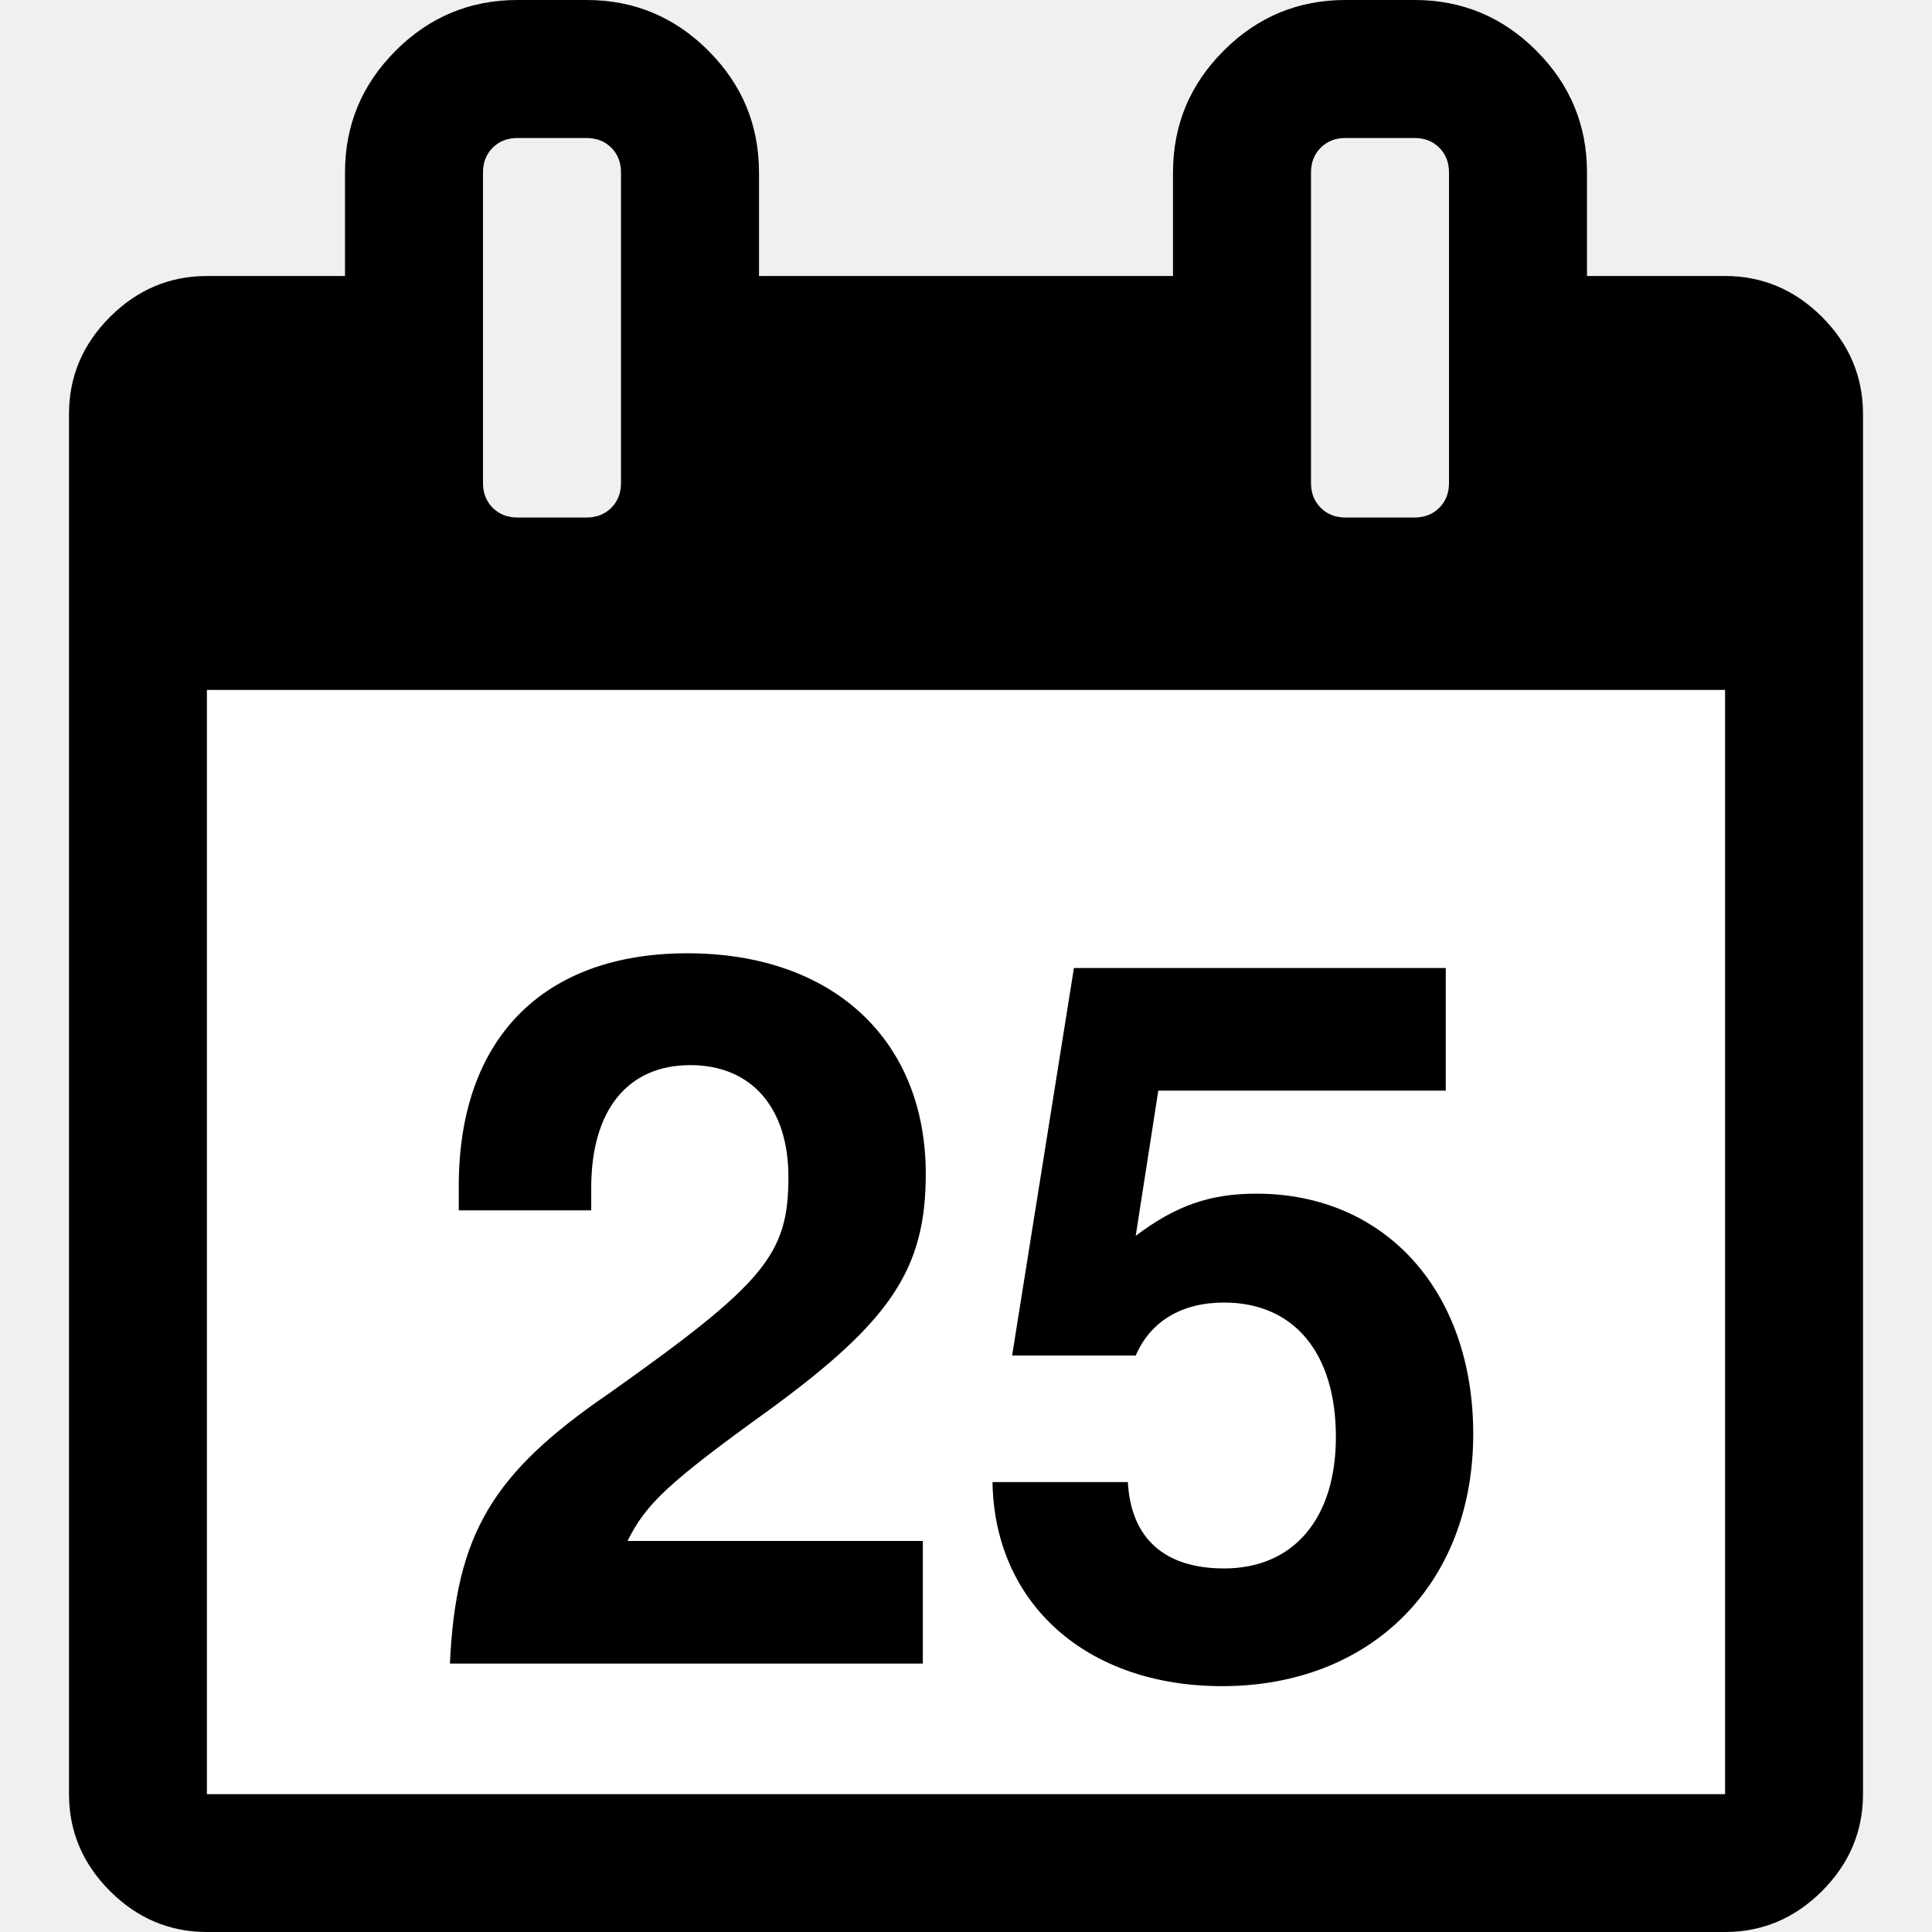
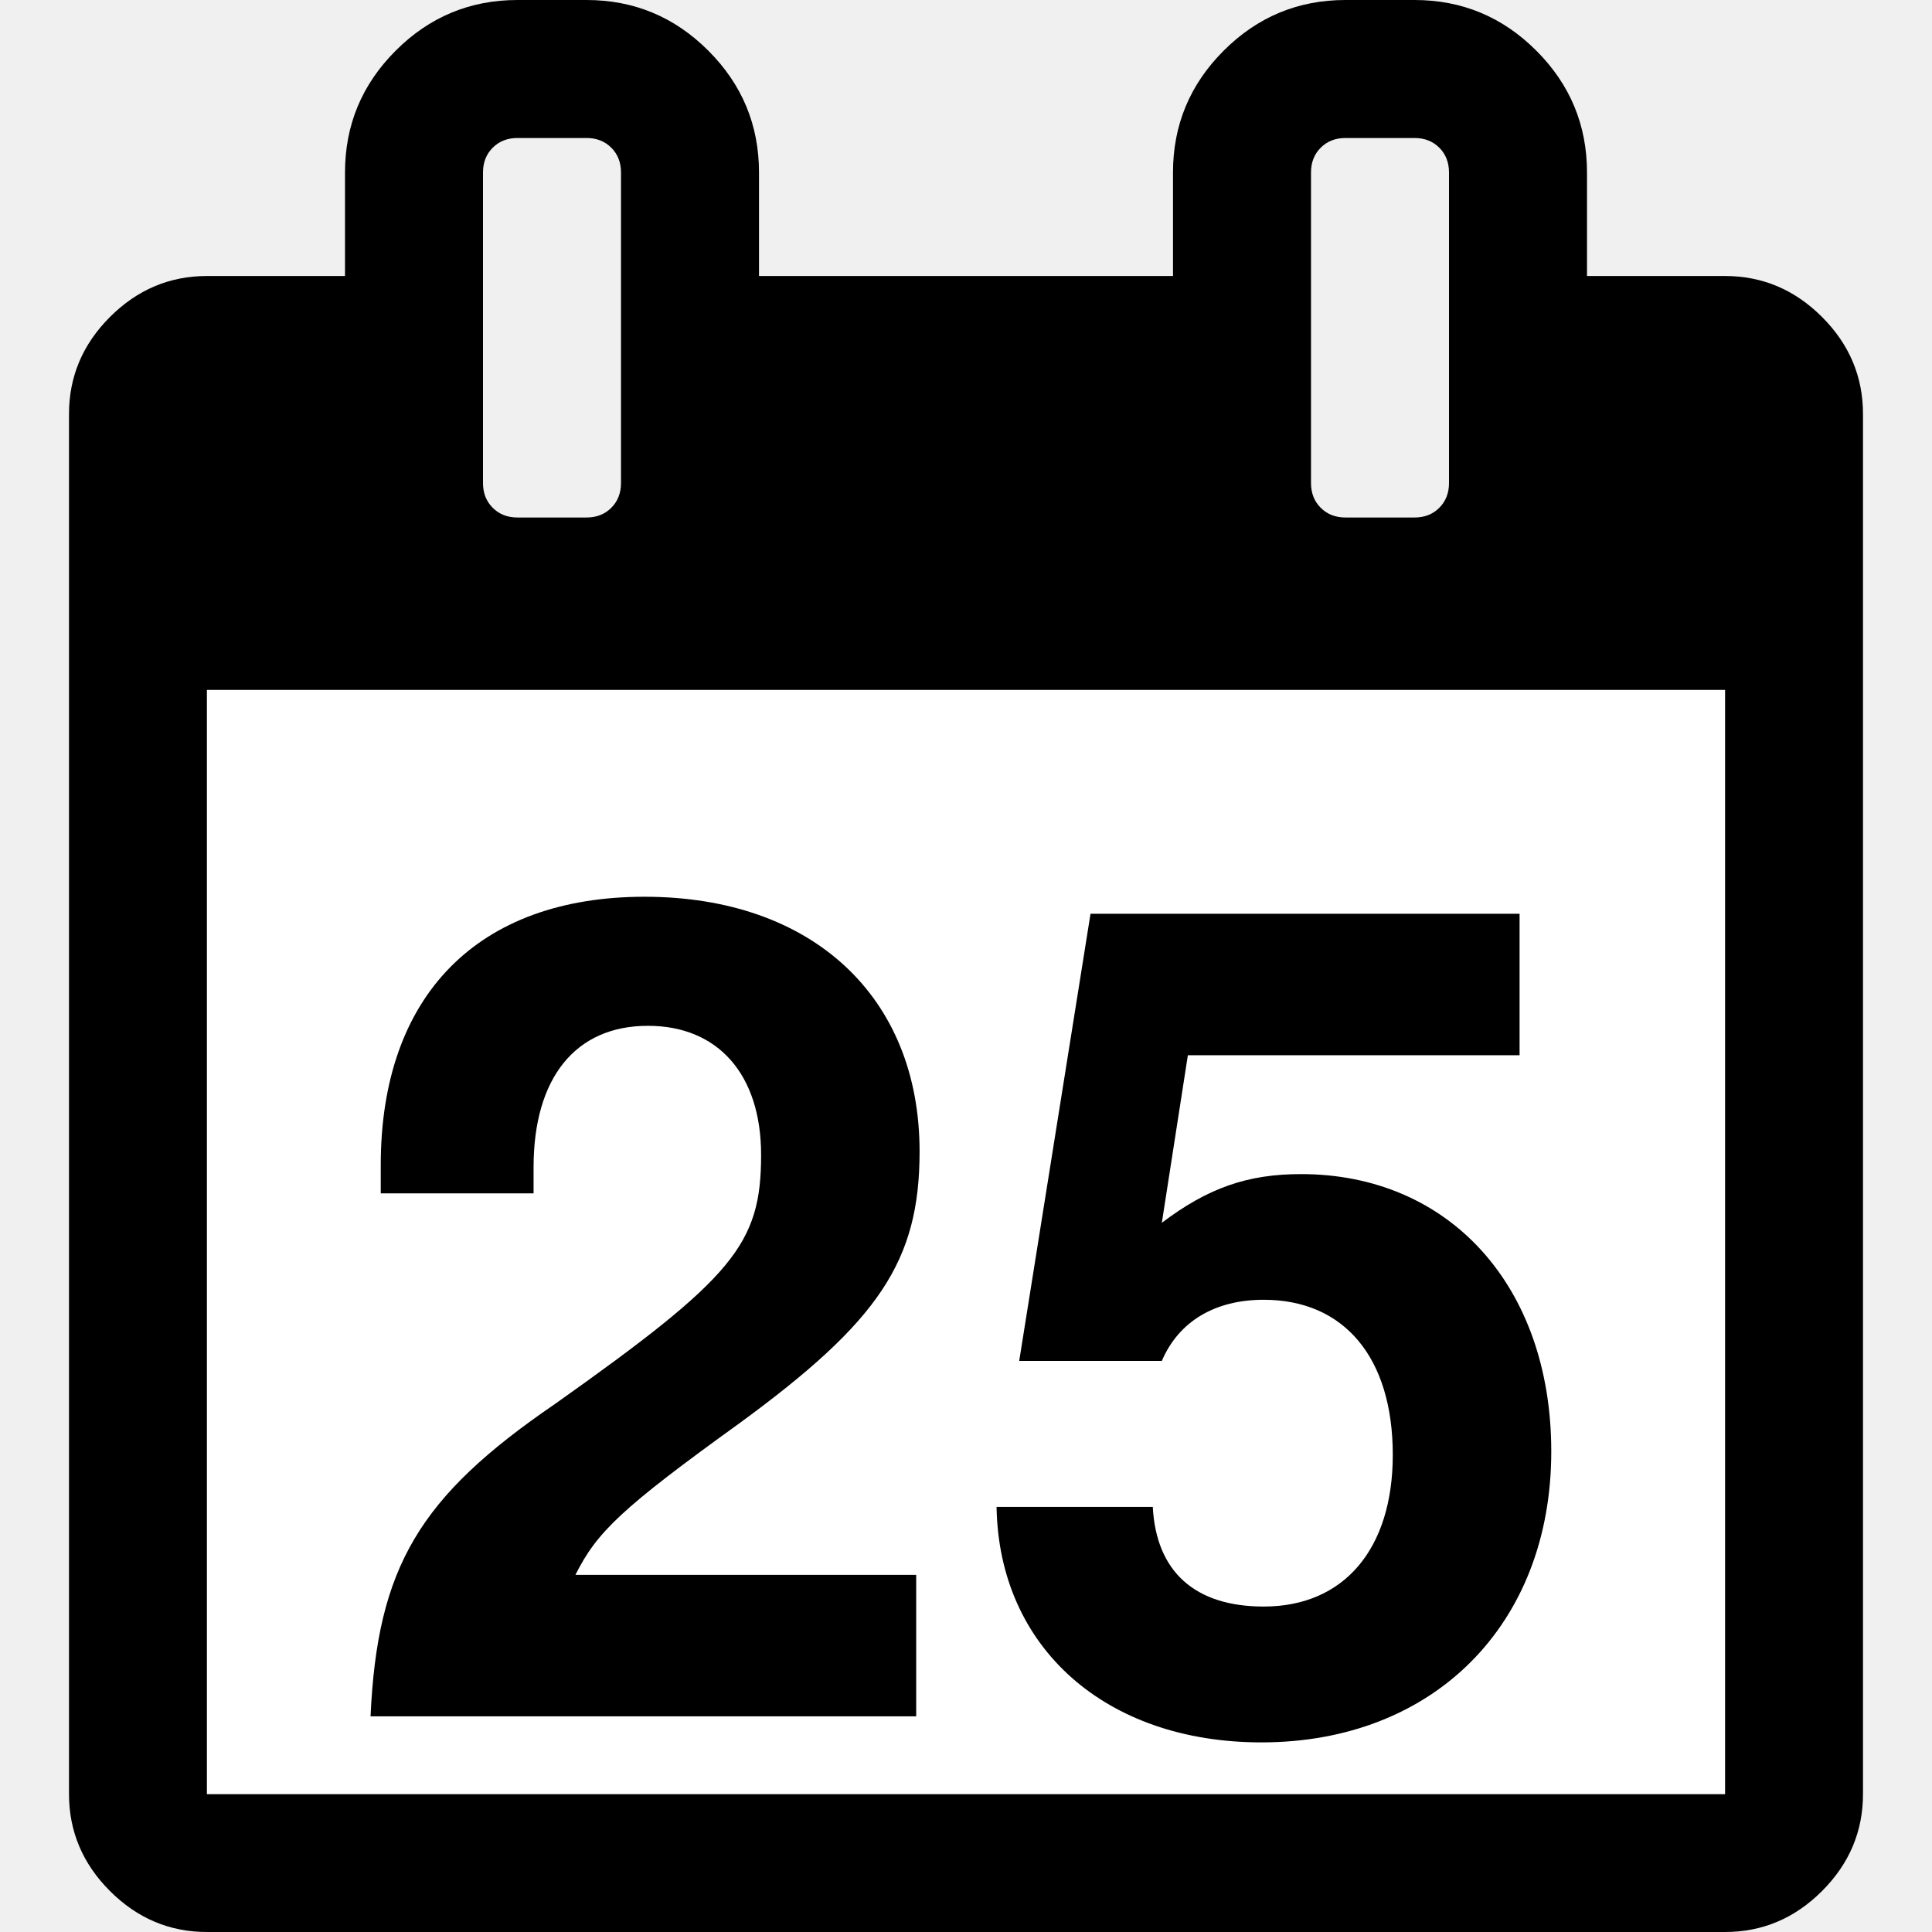
<svg xmlns="http://www.w3.org/2000/svg" width="36" height="36" viewBox="0 0 1024 1024" fill="#fff">
  <path d="M109.714 950.857h804.571V365.714H109.714v585.143zM329.143 256V91.429q0-8-5.143-13.143t-13.143-5.143h-36.571q-8 0-13.143 5.143t-5.143 13.143v164.571q0 8 5.143 13.143t13.143 5.143h36.571q8 0 13.143-5.143t5.143-13.143z m438.857 0V91.429q0-8-5.143-13.143t-13.143-5.143h-36.571q-8 0-13.143 5.143t-5.143 13.143v164.571q0 8 5.143 13.143t13.143 5.143h36.571q8 0 13.143-5.143t5.143-13.143z m219.429-36.571v731.429q0 29.714-21.714 51.429t-51.429 21.714H109.714q-29.714 0-51.429-21.714t-21.714-51.429V219.429q0-29.714 21.714-51.429t51.429-21.714h73.143v-54.857q0-37.714 26.857-64.571T274.286 0h36.571q37.714 0 64.571 26.857t26.857 64.571v54.857h219.429v-54.857q0-37.714 26.857-64.571t64.571-26.857h36.571q37.714 0 64.571 26.857t26.857 64.571v54.857h73.143q29.714 0 51.429 21.714t21.714 51.429z" fill="#000" />
  <rect x="109.714" y="365.714" width="804.571" height="585.143" fill="white" />
-   <text x="512" y="700" font-family="-apple-system, SF Pro Display, Helvetica, Arial, sans-serif" font-size="520" font-weight="700" text-anchor="middle" dominant-baseline="middle" fill="#000">25</text>
+   <text x="512" y="700" font-family="-apple-system, SF Pro Display, Helvetica, Arial, sans-serif" font-size="600" font-weight="700" text-anchor="middle" dominant-baseline="middle" fill="#000">25</text>
</svg>
